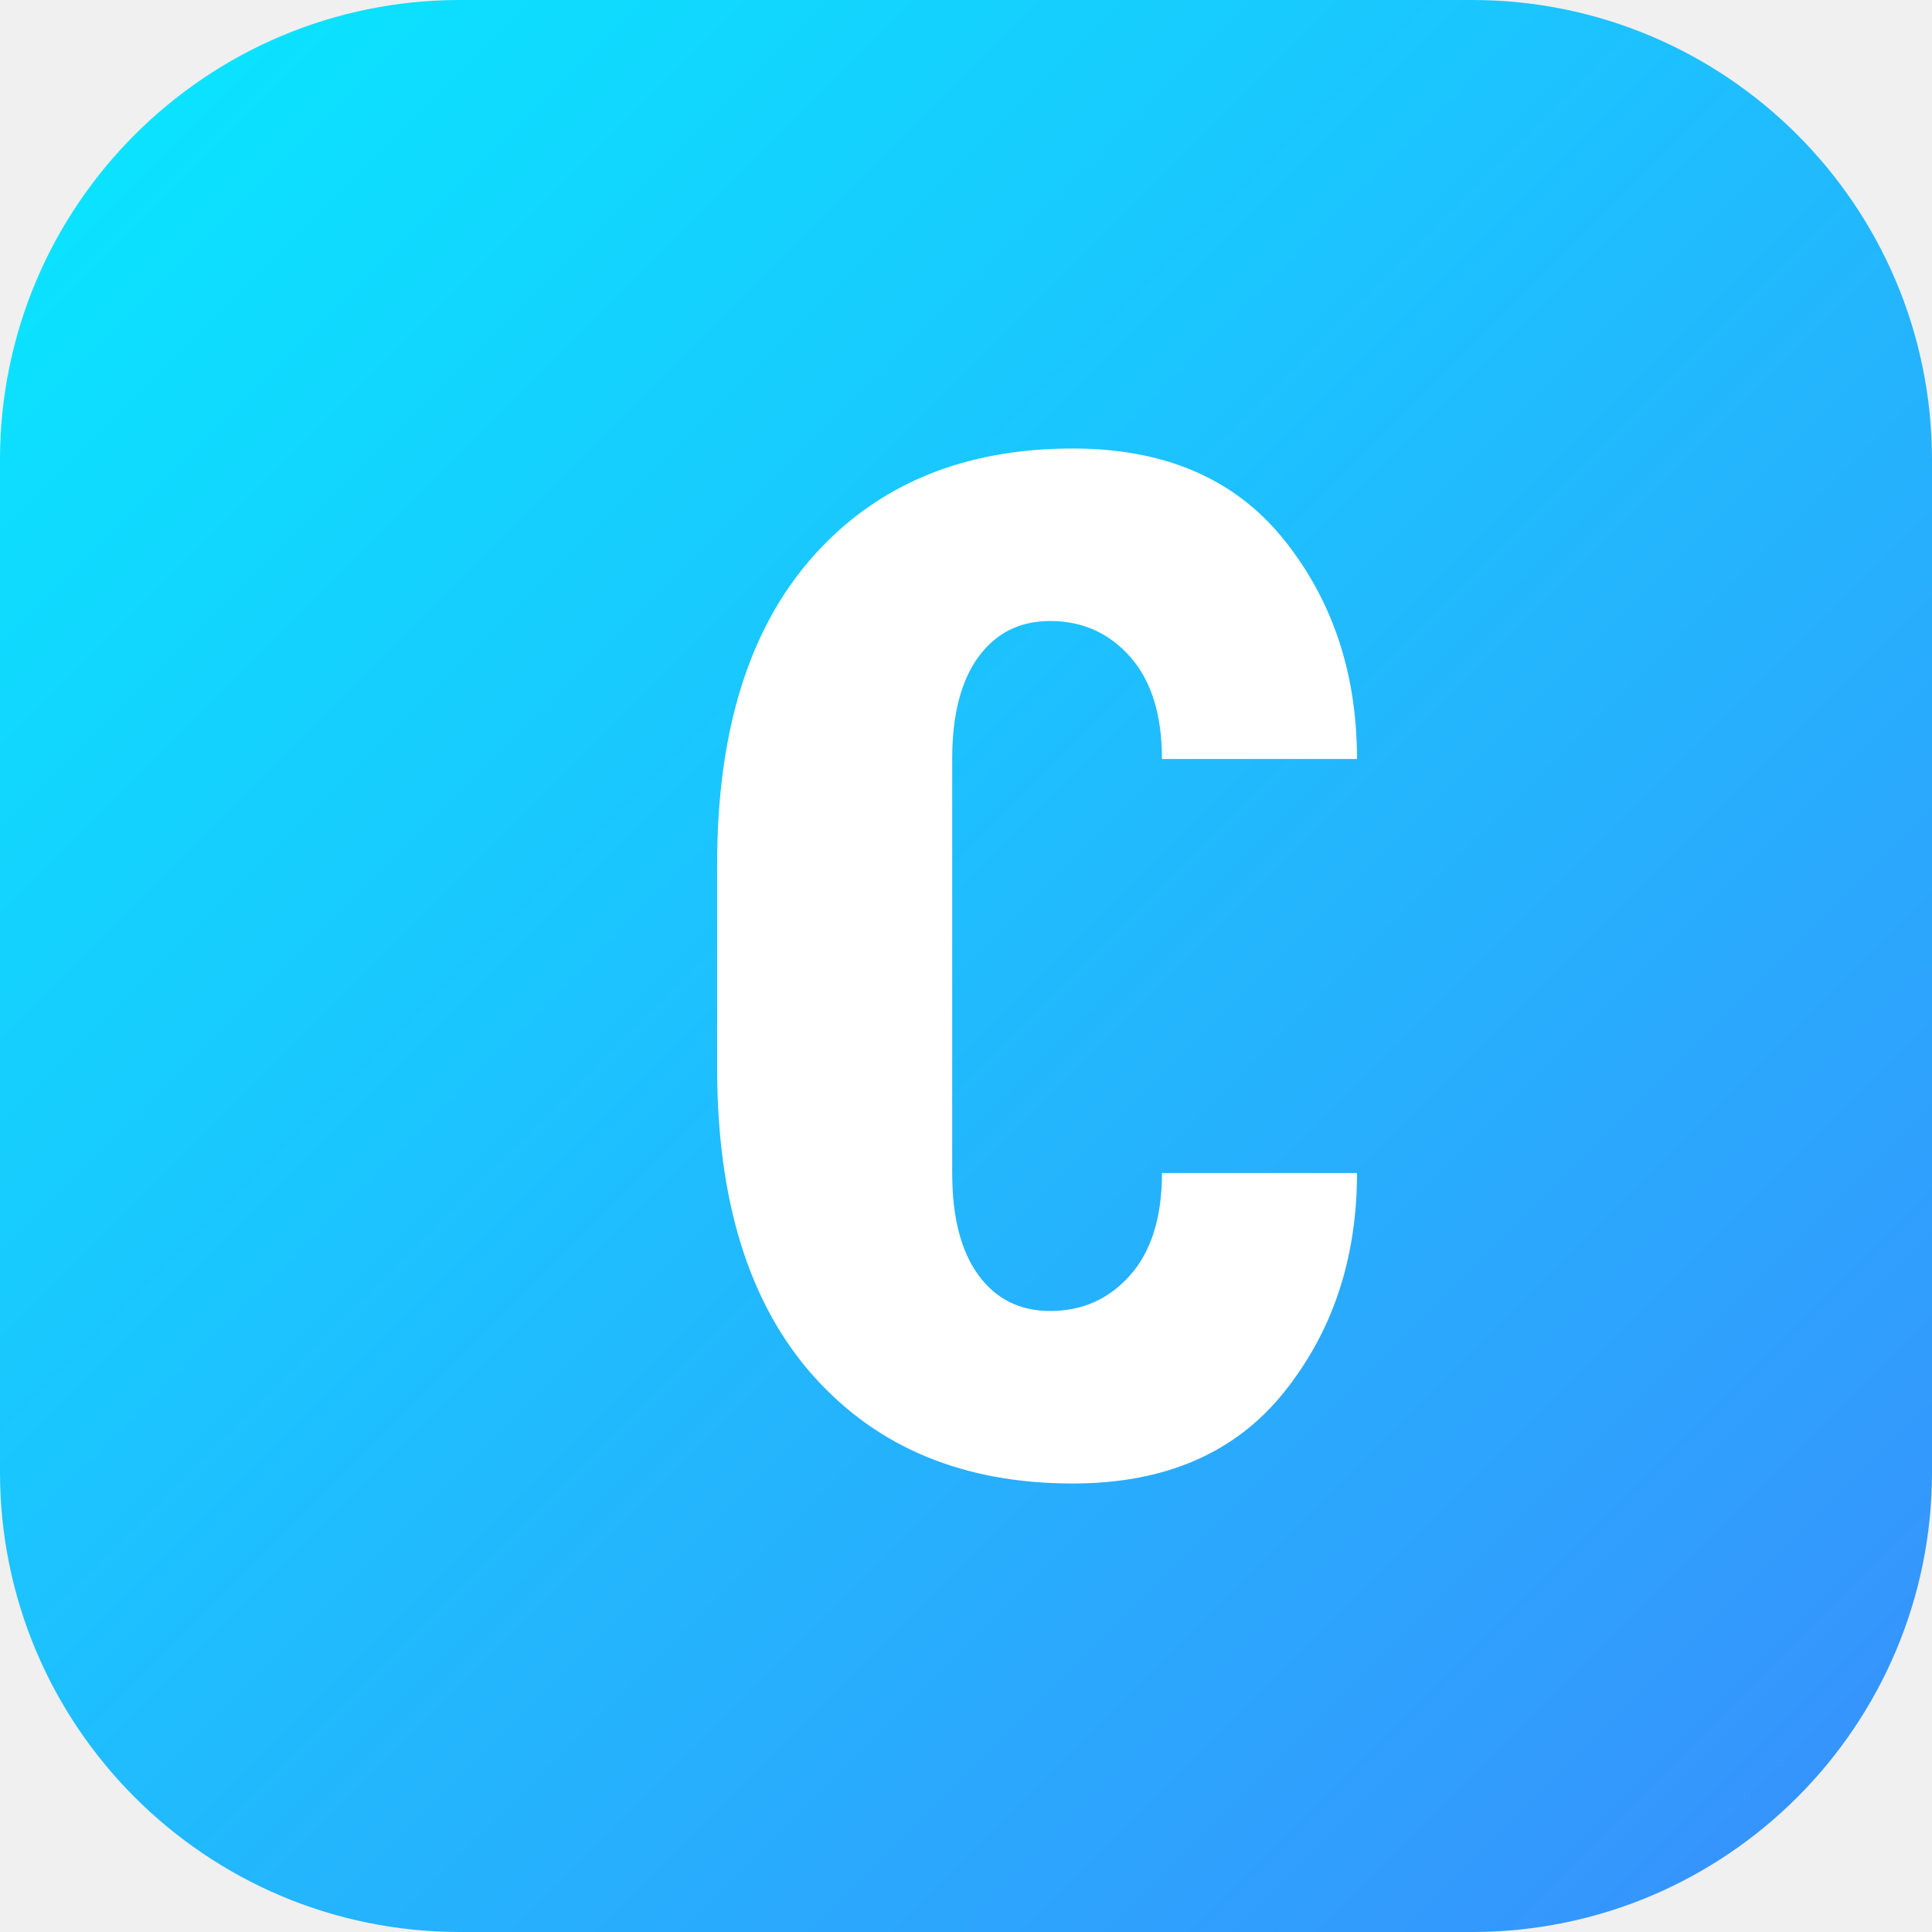
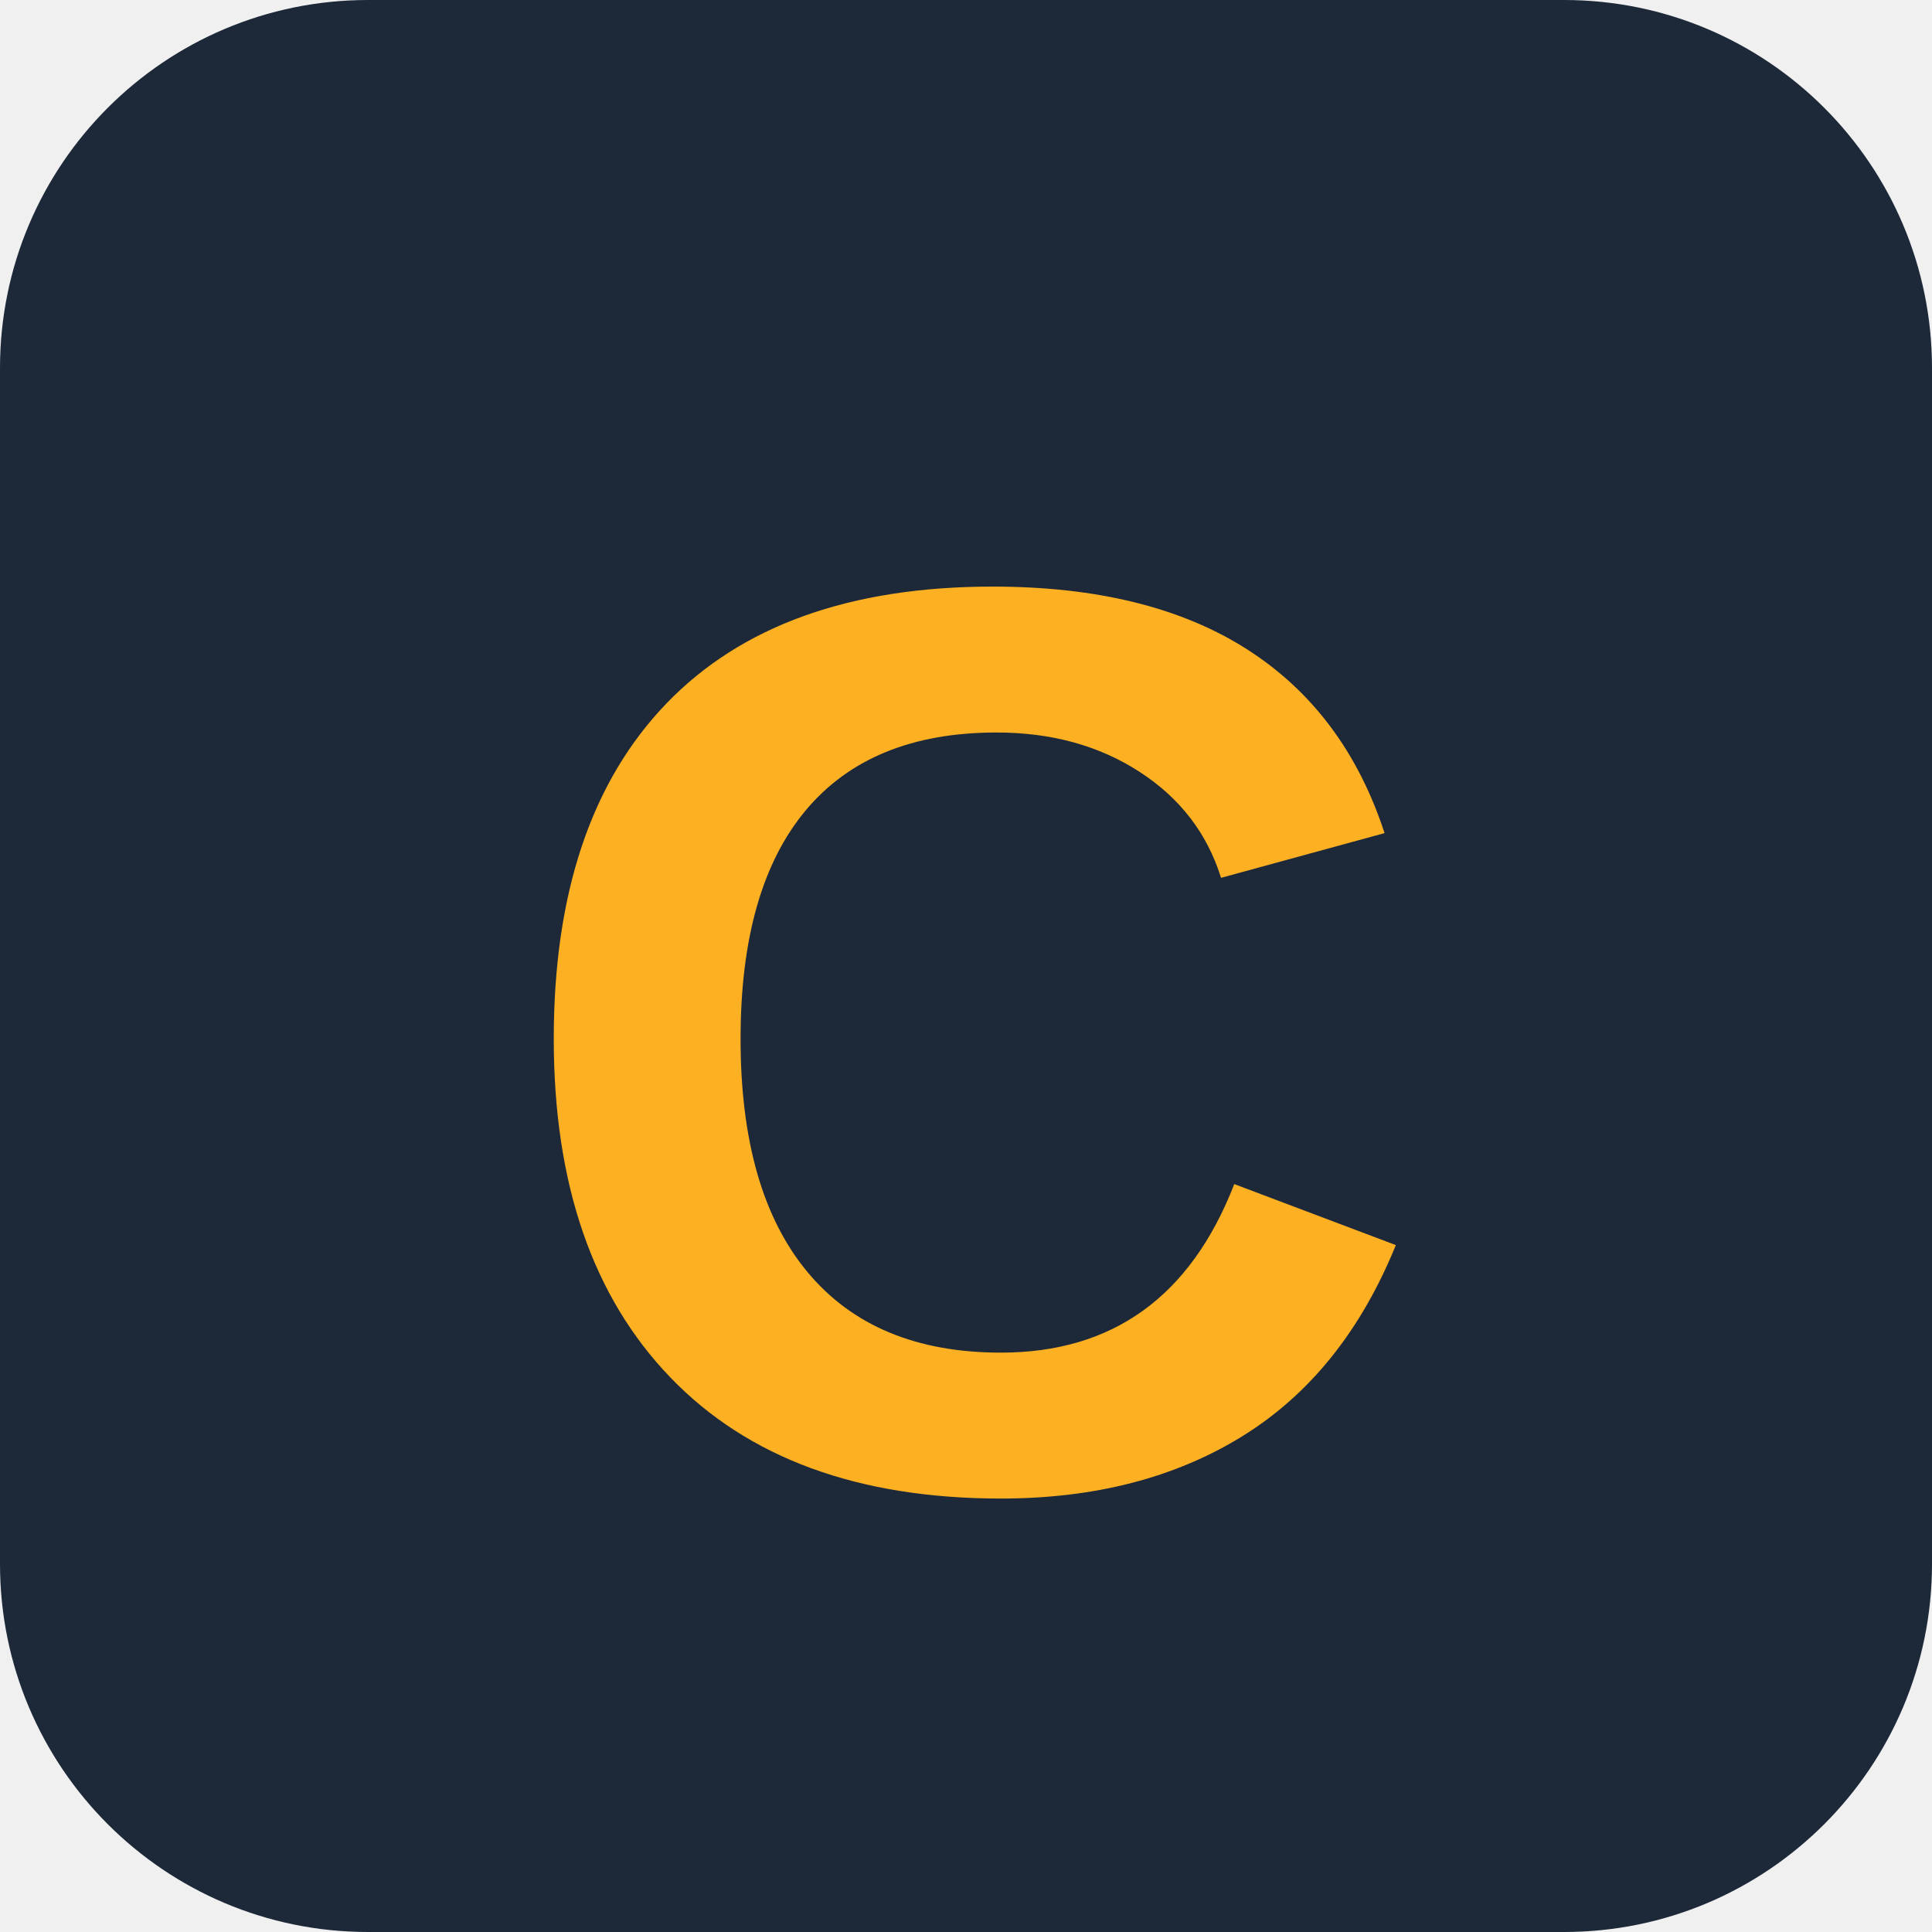
<svg xmlns="http://www.w3.org/2000/svg" width="420" height="420" viewBox="0 0 420 420" fill="none">
-   <rect width="420" height="420" rx="100" fill="url(#paint0_linear_12_6)" />
-   <path d="M295 255C295 273.6 289.7 289.5 279.1 302.7C268.5 315.9 253.2 322.5 233.2 322.5C209.5 322.5 190.7 314.7 176.8 299.1C162.9 283.5 155.9 261.2 155.9 232.2V187.8C155.9 158.8 162.9 136.5 176.8 120.9C190.7 105.3 209.5 97.5 233.2 97.5C253.2 97.5 268.5 104.1 279.1 117.3C289.7 130.5 295 146.4 295 165H252.6C252.6 155.4 250.3 148 245.7 142.8C241.1 137.6 235.3 135 228.3 135C221.7 135 216.5 137.6 212.7 142.8C208.9 148 207 155.4 207 165V255C207 264.6 208.9 272 212.7 277.2C216.5 282.4 221.7 285 228.3 285C235.3 285 241.1 282.4 245.7 277.2C250.3 272 252.6 264.6 252.6 255H295Z" fill="white" />
-   <defs>
-     <linearGradient id="paint0_linear_12_6" x1="0" y1="0" x2="420" y2="420" gradientUnits="userSpaceOnUse">
-       <stop stop-color="#07E9FF" />
-       <stop offset="1" stop-color="#398EFC" />
-     </linearGradient>
-   </defs>
+   <rect width="420" height="420" rx="80" fill="#1D2939" />
+   <text x="50%" y="58%" dominant-baseline="middle" text-anchor="middle" fill="#FDB022" font-family="Arial, sans-serif" font-weight="bold" font-size="280">C</text>
</svg>
